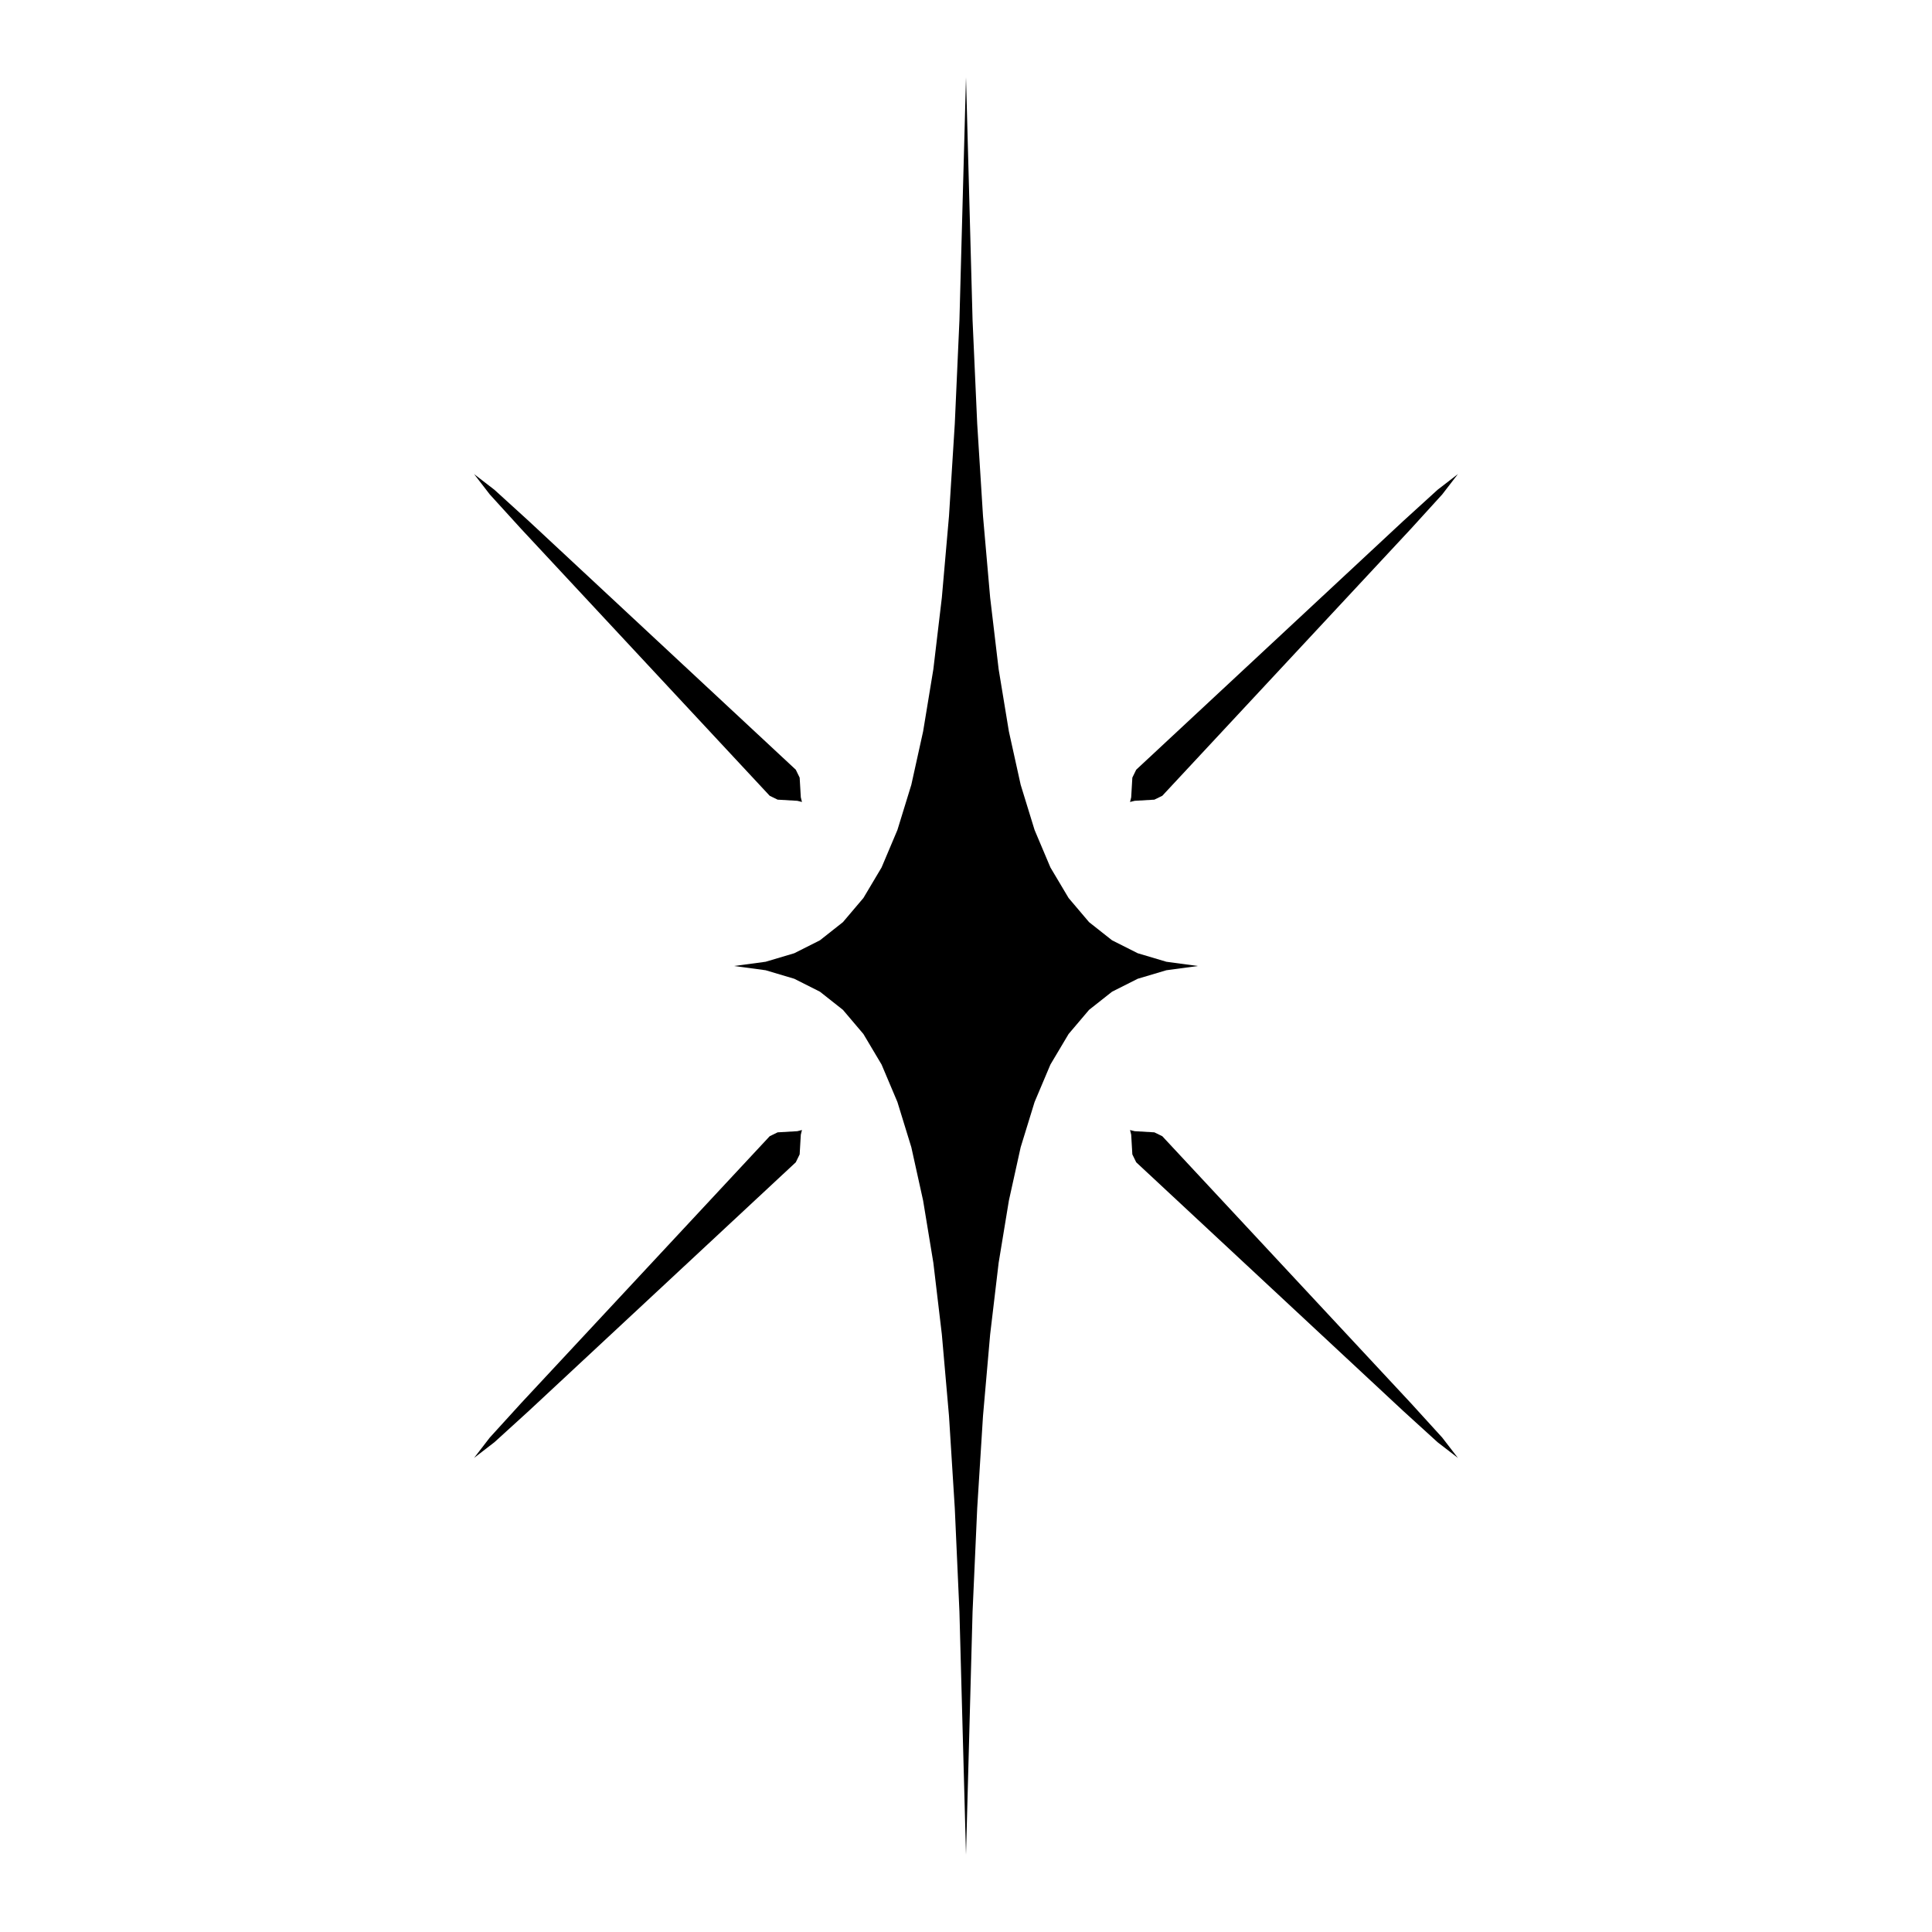
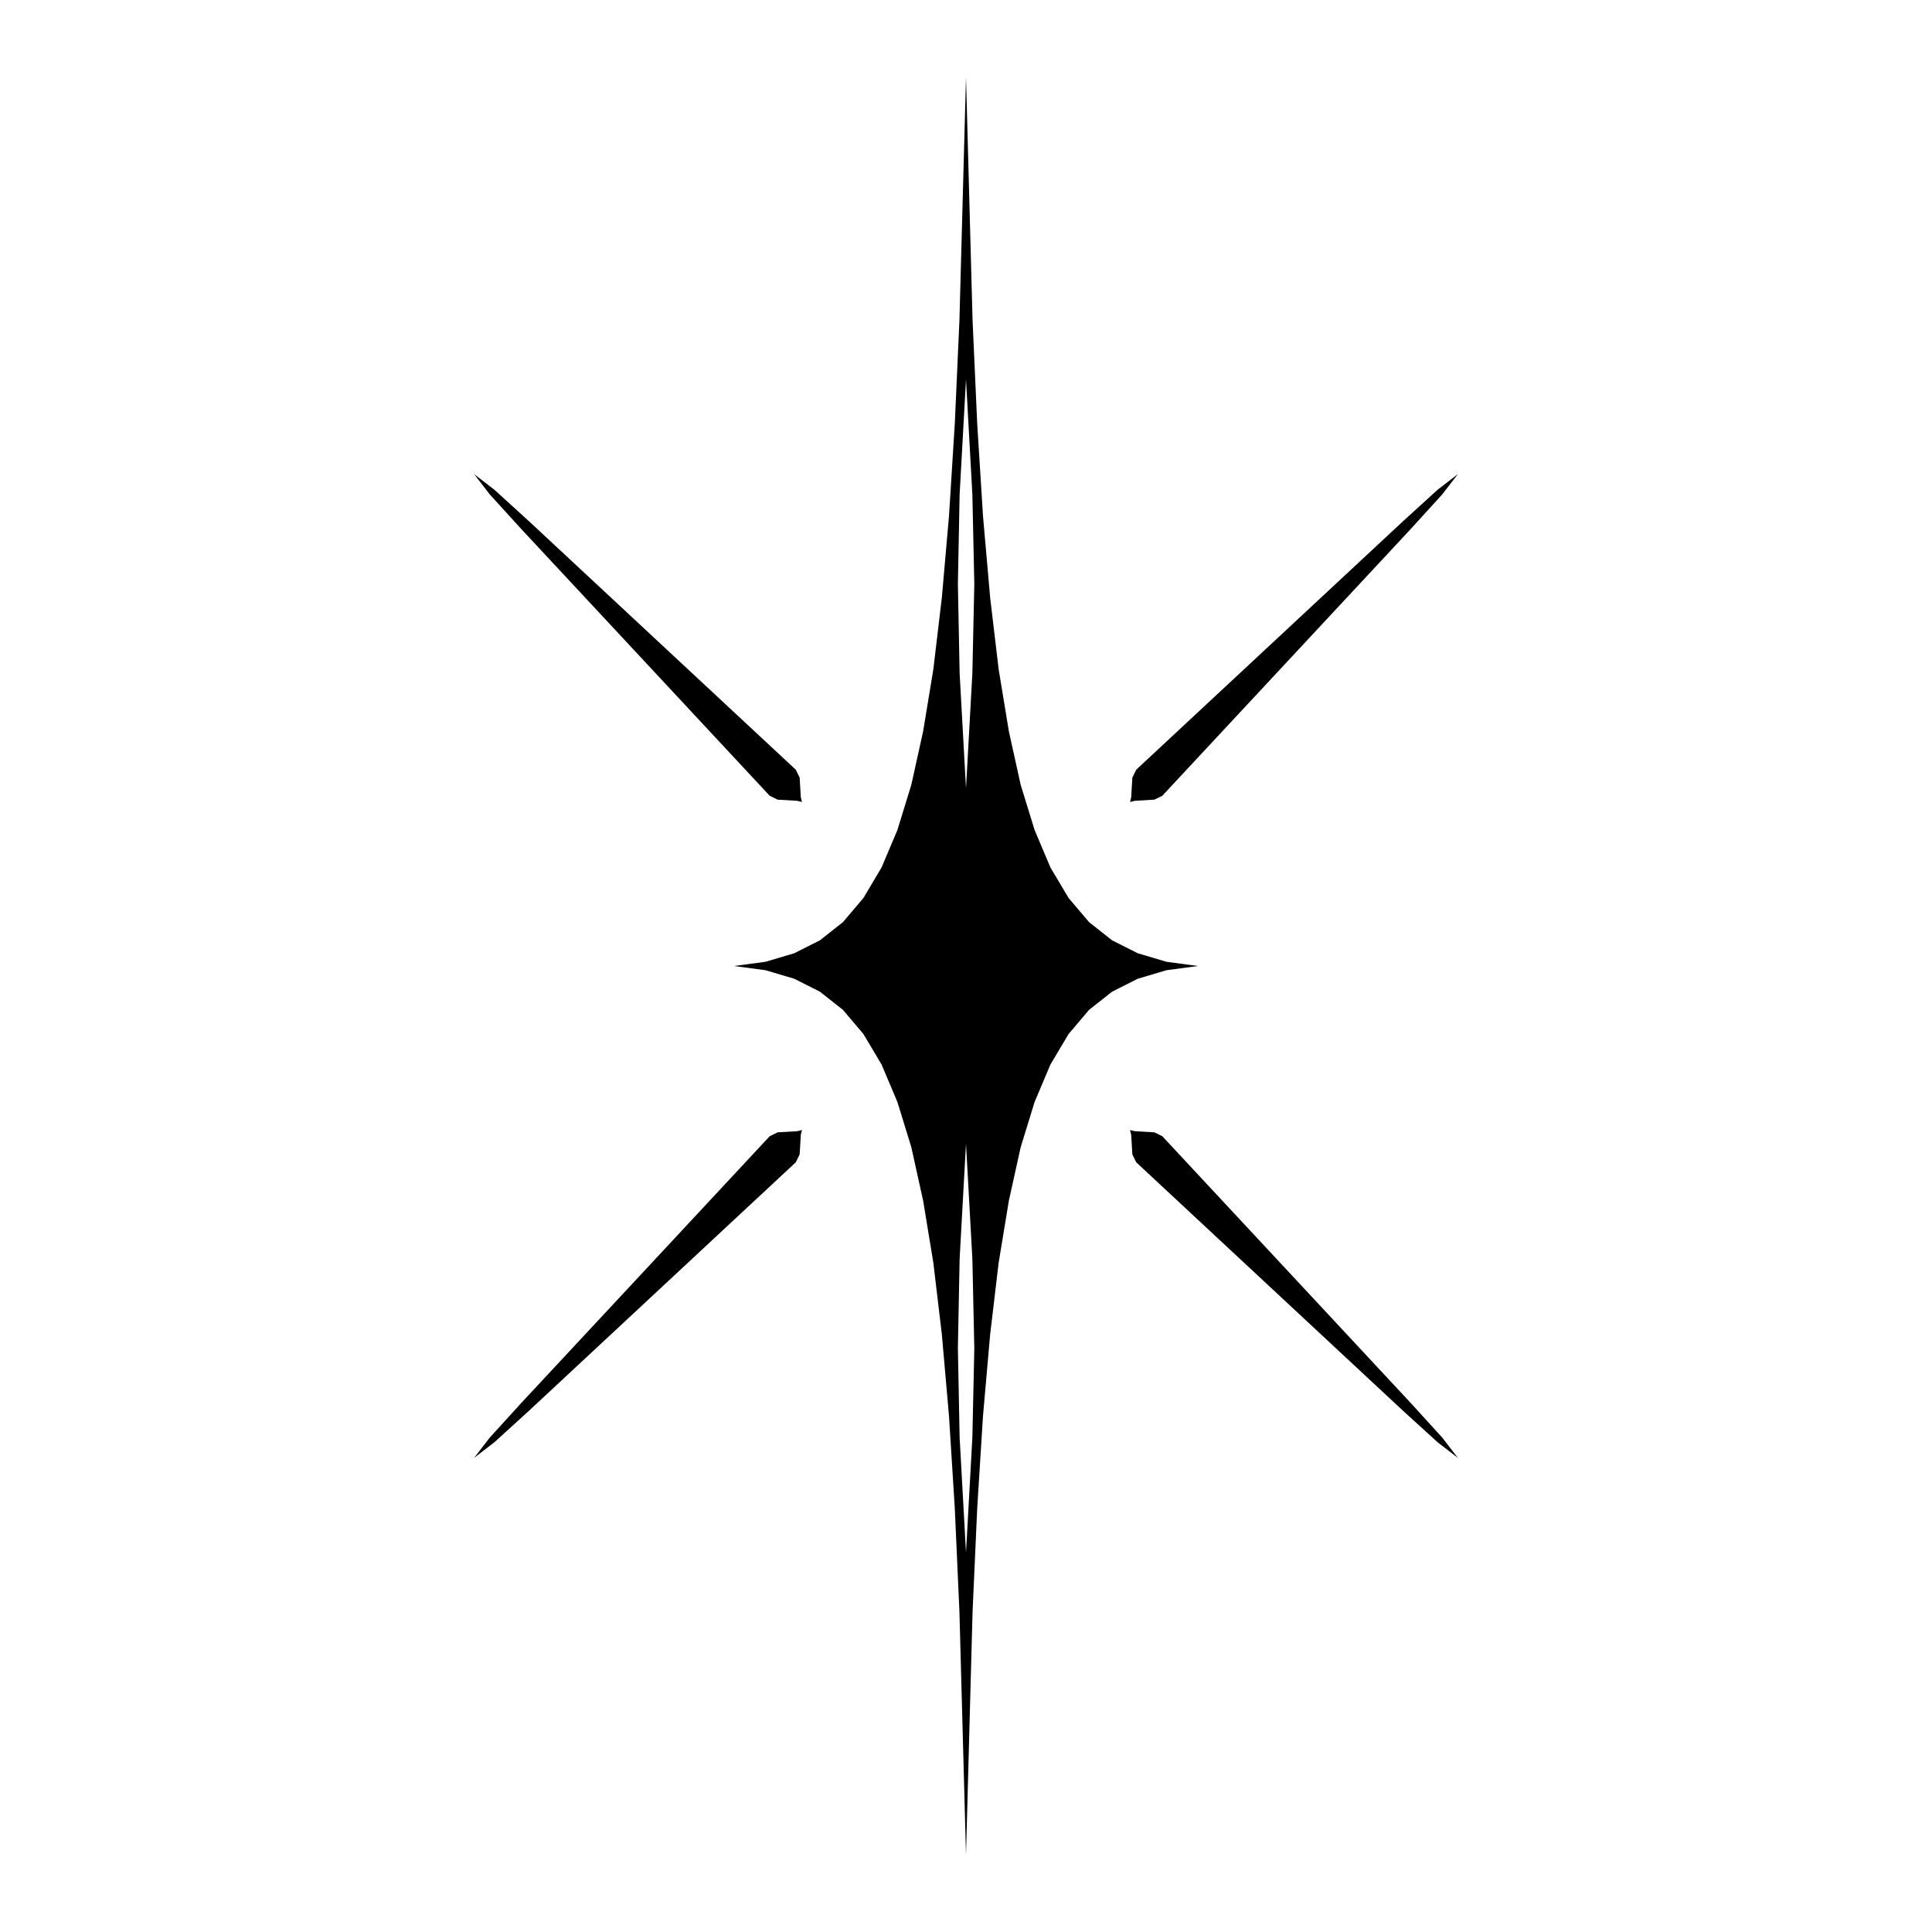
<svg xmlns="http://www.w3.org/2000/svg" viewBox="0 0 100 100">
-   <path d="M24.54 24.54L25.59 25.35L27.37 26.97L41.19 39.84L41.39 40.25L41.45 41.27L41.51 41.51L41.27 41.45L40.25 41.39L39.84 41.19L26.97 27.37L25.35 25.59ZM24.54 75.46L25.35 74.41L26.97 72.63L39.84 58.81L40.25 58.61L41.27 58.55L41.51 58.49L41.45 58.73L41.39 59.75L41.19 60.16L27.37 73.03L25.59 74.65ZM38 50L39.63 49.78L41.11 49.34L42.44 48.67L43.63 47.73L44.69 46.48L45.63 44.9L46.45 42.96L47.17 40.62L47.78 37.86L48.31 34.64L48.75 30.93L49.12 26.71L49.42 21.93L49.66 16.58L50 4L50.34 16.58L50.58 21.93L50.88 26.71L51.25 30.93L51.69 34.64L52.22 37.86L52.83 40.62L53.55 42.96L54.37 44.9L55.31 46.48L56.37 47.73L57.56 48.67L58.89 49.34L60.37 49.78L62 50L60.37 50.22L58.89 50.66L57.56 51.33L56.37 52.27L55.31 53.52L54.37 55.1L53.55 57.04L52.83 59.38L52.22 62.14L51.69 65.36L51.25 69.07L50.88 73.29L50.58 78.07L50.34 83.42L50 96L49.66 83.42L49.42 78.07L49.12 73.29L48.75 69.07L48.31 65.36L47.78 62.14L47.17 59.38L46.45 57.04L45.63 55.1L44.69 53.52L43.63 52.27L42.44 51.33L41.11 50.66L39.63 50.22ZM58.49 41.51L58.55 41.27L58.61 40.25L58.81 39.84L72.63 26.97L74.41 25.35L75.46 24.54L74.65 25.59L73.03 27.37L60.16 41.19L59.75 41.39L58.73 41.45ZM58.49 58.49L58.73 58.55L59.75 58.61L60.16 58.81L73.03 72.63L74.65 74.41L75.46 75.46L74.41 74.65L72.63 73.03L58.81 60.16L58.61 59.75L58.55 58.73Z" fill="currentColor" />
+   <path d="M24.54 24.54L25.59 25.35L27.37 26.97L41.19 39.84L41.39 40.25L41.45 41.27L41.51 41.51L41.27 41.45L40.25 41.39L39.84 41.19L26.97 27.37L25.35 25.59ZM24.54 75.46L25.35 74.41L26.97 72.63L39.84 58.81L40.25 58.61L41.27 58.55L41.51 58.49L41.45 58.73L41.39 59.75L41.19 60.16L27.37 73.03L25.59 74.65ZM38 50L39.63 49.78L41.11 49.34L42.44 48.67L43.63 47.73L44.69 46.48L45.63 44.9L46.45 42.96L47.17 40.62L47.78 37.86L48.31 34.64L48.75 30.93L49.12 26.71L49.42 21.93L49.66 16.58L50 4L50.34 16.58L50.58 21.93L50.88 26.71L51.25 30.93L51.69 34.64L52.22 37.86L52.83 40.62L53.55 42.96L54.37 44.9L55.31 46.48L56.37 47.73L57.56 48.67L58.89 49.34L60.37 49.78L62 50L60.37 50.22L58.89 50.66L57.56 51.33L56.37 52.27L55.31 53.52L54.37 55.1L53.55 57.04L52.83 59.38L52.22 62.14L51.69 65.36L51.25 69.07L50.88 73.29L50.58 78.07L50.34 83.42L50 96L49.66 83.42L49.42 78.07L49.12 73.29L48.75 69.07L48.31 65.36L47.78 62.14L47.17 59.38L46.45 57.04L45.63 55.1L44.69 53.52L43.63 52.27L42.44 51.33L41.11 50.66L39.63 50.22ZM49.58 30.22L49.67 34.84L50 40.8L50.33 34.84L50.43 30.22L50.33 25.6L50 19.64L49.67 25.6ZM49.58 69.78L49.67 74.4L50 80.36L50.33 74.4L50.43 69.78L50.33 65.16L50 59.2L49.67 65.16ZM58.49 41.51L58.55 41.27L58.61 40.25L58.81 39.84L72.63 26.97L74.41 25.35L75.46 24.54L74.65 25.59L73.03 27.37L60.16 41.19L59.75 41.39L58.73 41.45ZM58.49 58.49L58.73 58.55L59.75 58.61L60.16 58.81L73.03 72.63L74.65 74.41L75.46 75.46L74.41 74.65L72.63 73.03L58.81 60.16L58.61 59.75L58.55 58.73Z" fill="currentColor" />
</svg>
